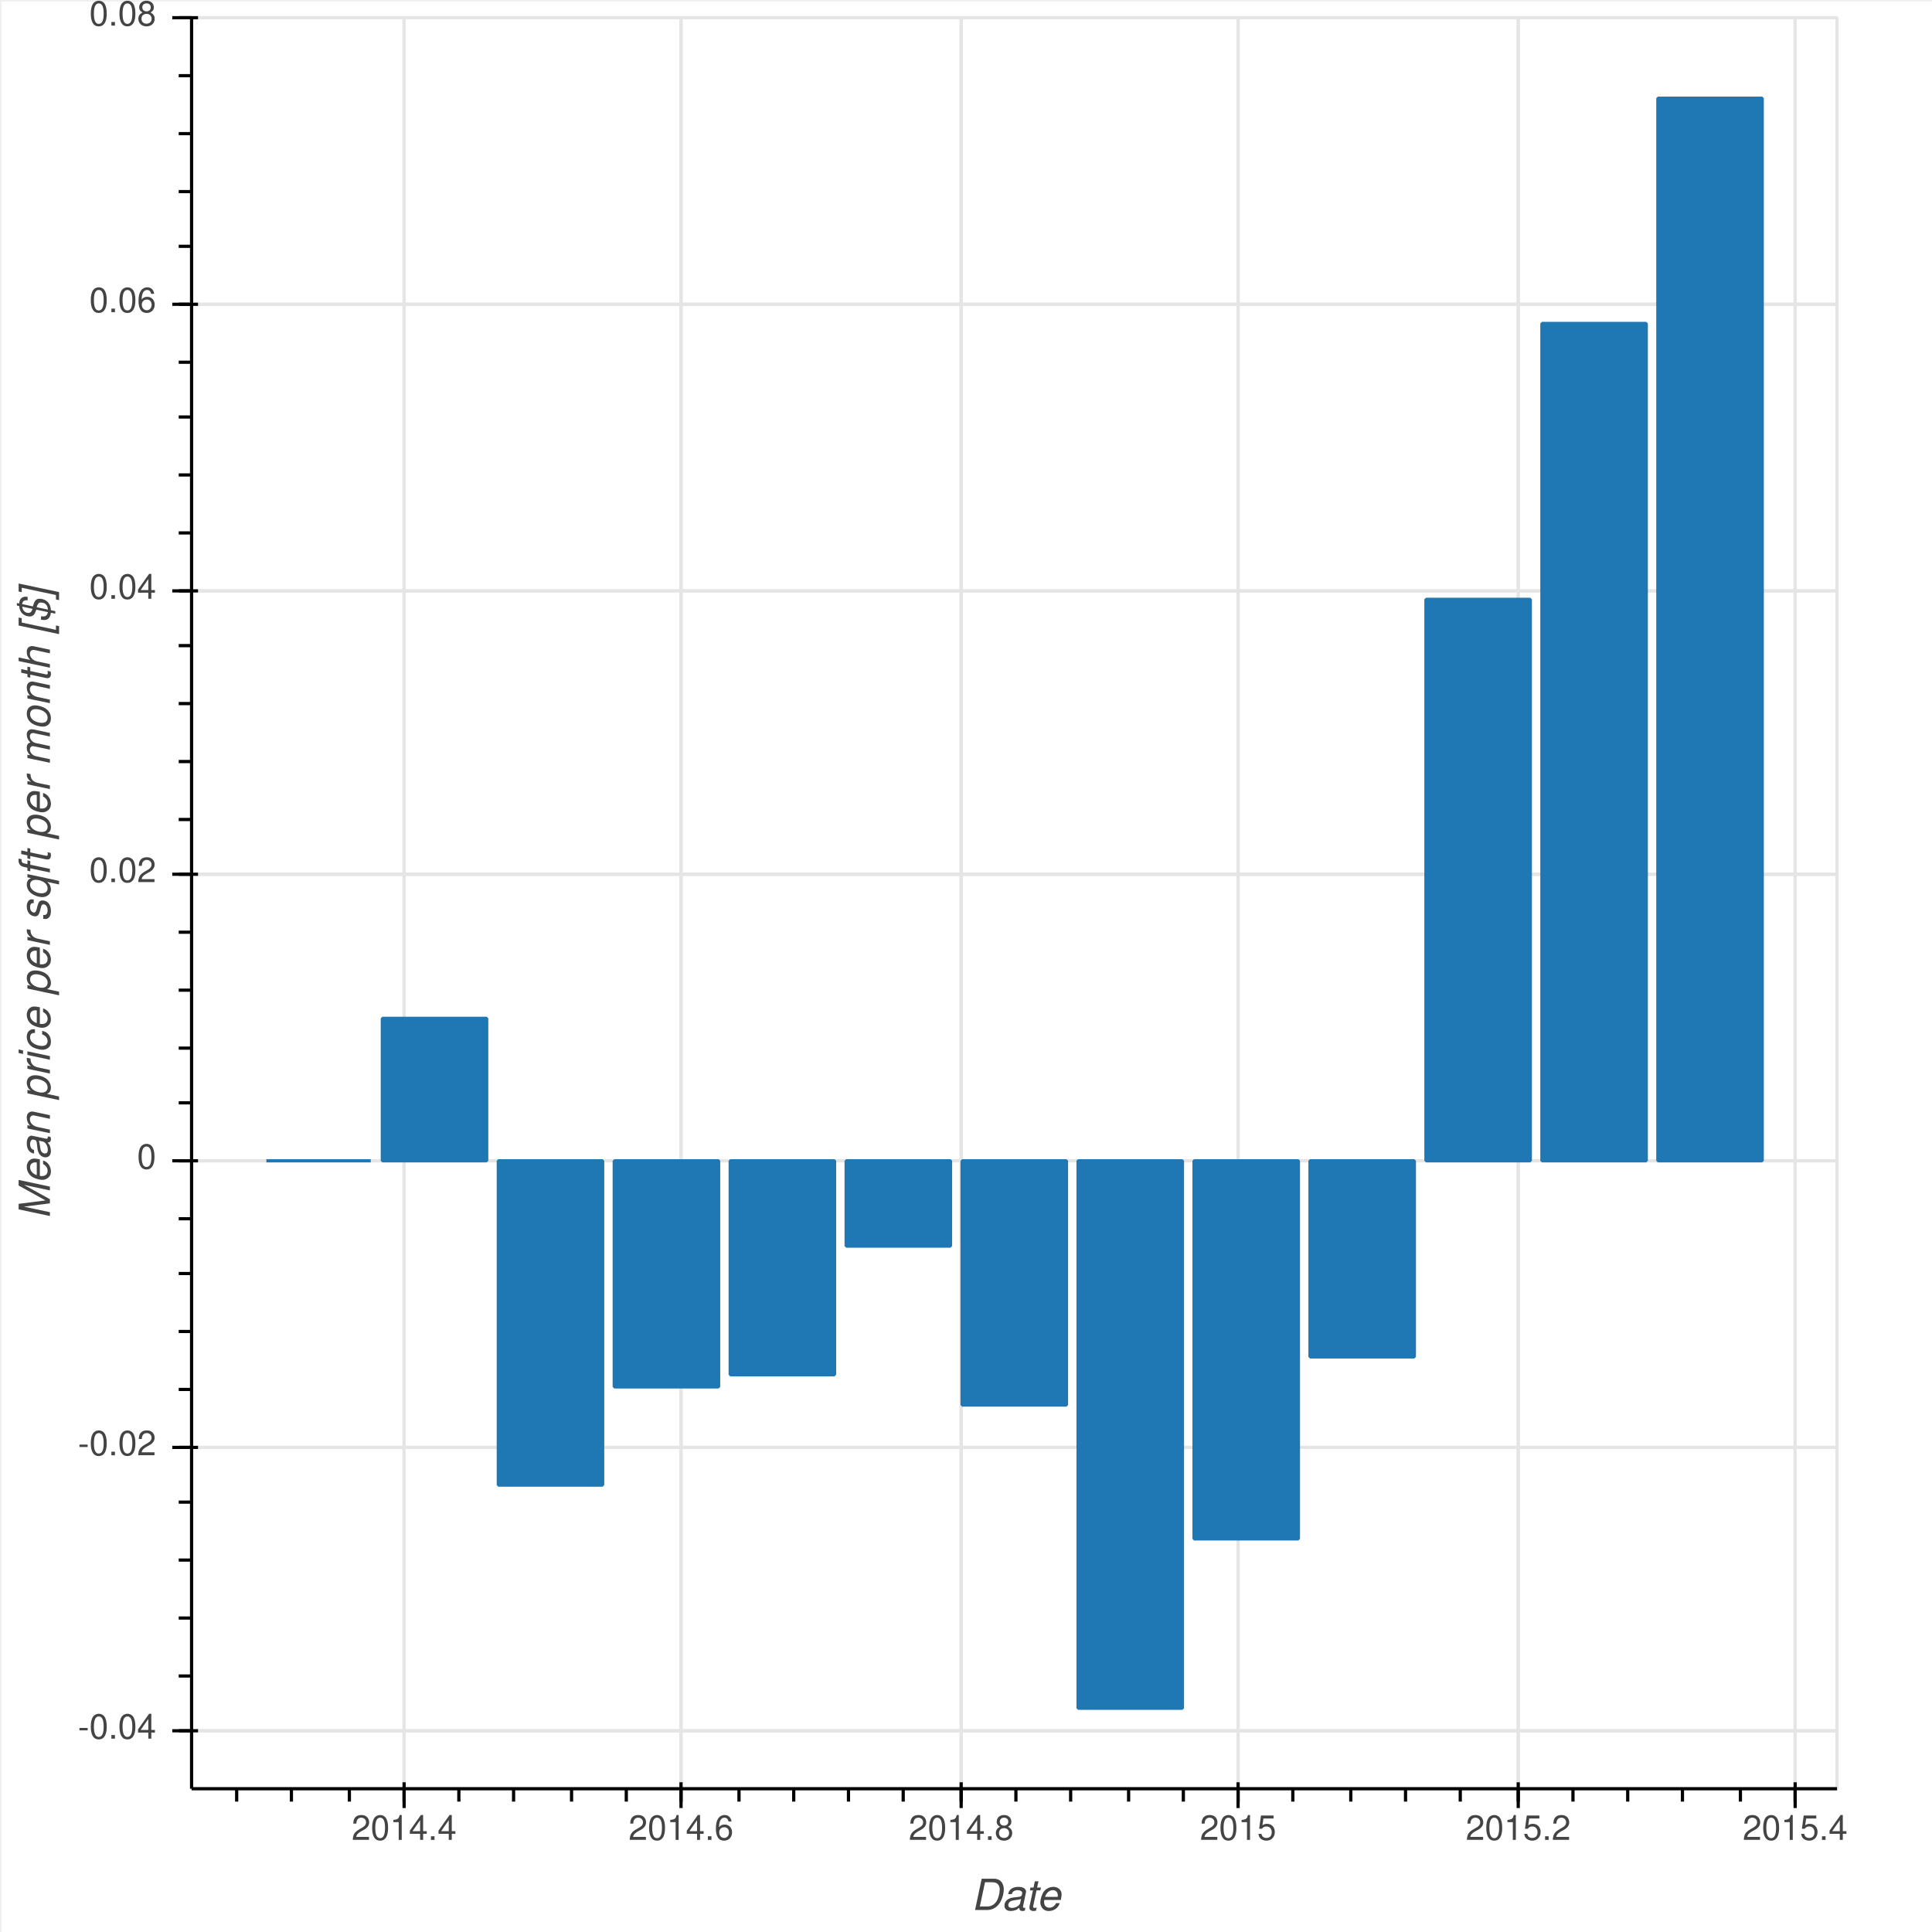
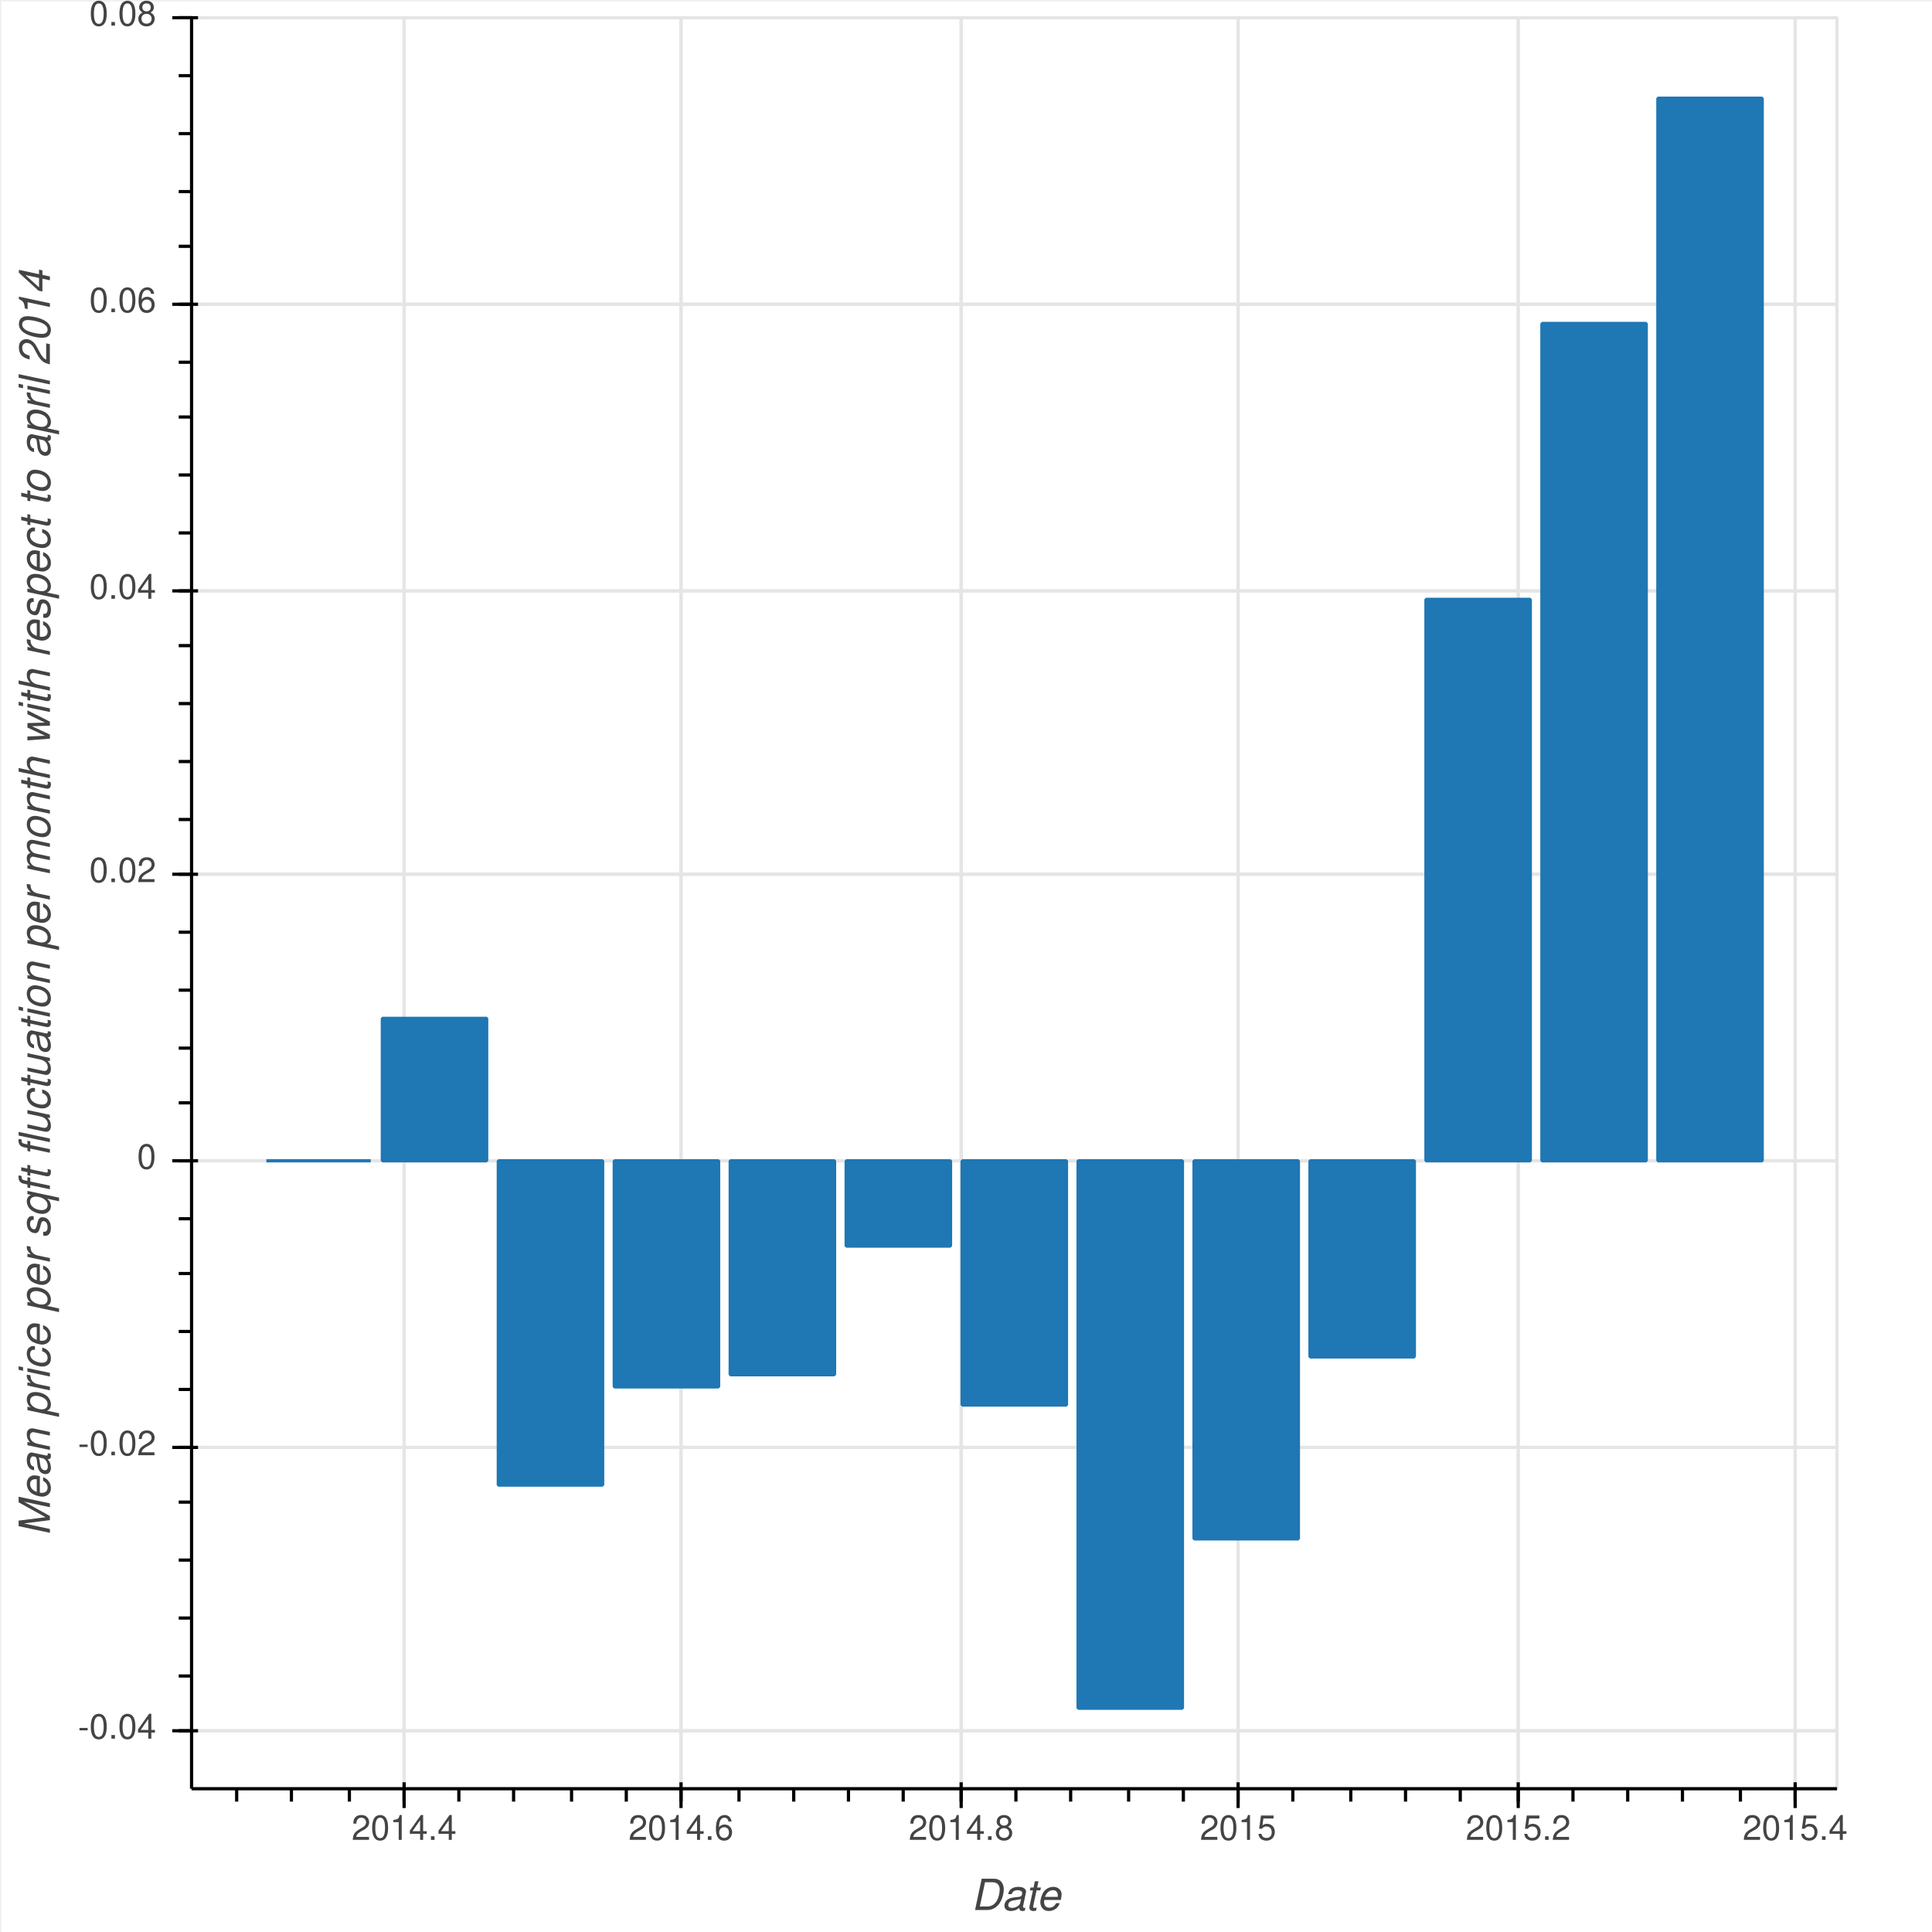
<svg xmlns="http://www.w3.org/2000/svg" version="1.1" width="600" height="600" style="width: 600px; height: 600px;">
  <defs>
-     <clipPath id="DtTBOHDOwvQw">
-       <path fill="none" stroke="none" d=" M 59 5 L 570 5 L 570 555 L 59 555 L 59 5 Z" />
-     </clipPath>
-     <clipPath id="wJUGpKfTCzlH">
-       <path fill="none" stroke="none" d=" M 59 5 L 570 5 L 570 555 L 59 555 L 59 5 Z" />
-     </clipPath>
-     <clipPath id="aHZhRbQhwfkn">
-       <path fill="none" stroke="none" d=" M 59 5 L 570 5 L 570 555 L 59 555 L 59 5 Z" />
-     </clipPath>
-     <clipPath id="fVBVRXATwySD">
-       <path fill="none" stroke="none" d=" M 59 5 L 570 5 L 570 555 L 59 555 L 59 5 Z" />
-     </clipPath>
-     <clipPath id="HgSNsdeHZxfn">
-       <path fill="none" stroke="none" d=" M 59 5 L 570 5 L 570 555 L 59 555 L 59 5 Z" />
-     </clipPath>
-     <clipPath id="odCiLQOVVHnH">
+     <clipPath id="KwCPWgiMDpJZ">
+       <path fill="none" stroke="none" d=" M 59 5 L 570 5 L 570 555 L 59 555 L 59 5 Z" />
+     </clipPath>
+     <clipPath id="wepCazGZGosR">
+       <path fill="none" stroke="none" d=" M 59 5 L 570 5 L 570 555 L 59 555 L 59 5 Z" />
+     </clipPath>
+     <clipPath id="UdPCTmmqEKeV">
+       <path fill="none" stroke="none" d=" M 59 5 L 570 5 L 570 555 L 59 555 L 59 5 Z" />
+     </clipPath>
+     <clipPath id="cAHrUtmTwAJM">
+       <path fill="none" stroke="none" d=" M 59 5 L 570 5 L 570 555 L 59 555 L 59 5 Z" />
+     </clipPath>
+     <clipPath id="SQvKrKrMsLlm">
+       <path fill="none" stroke="none" d=" M 59 5 L 570 5 L 570 555 L 59 555 L 59 5 Z" />
+     </clipPath>
+     <clipPath id="JQBaZkOdceuK">
      <path fill="none" stroke="none" d=" M 59 5 L 570 5 L 570 555 L 59 555 L 59 5 Z" />
    </clipPath>
  </defs>
  <g>
    <g transform="scale(1,1) translate(0.5,0.5)">
      <rect fill="#FFFFFF" stroke="none" x="0" y="0" width="600" height="600" />
      <rect fill="#ffffff" stroke="none" x="0" y="0" width="600" height="600" />
      <rect fill="#FFFFFF" stroke="none" x="59" y="5" width="511" height="550" />
      <rect fill="#ffffff" stroke="none" x="59" y="5" width="511" height="550" />
      <g>
        <rect fill="none" stroke="#e5e5e5" x="59" y="5" width="511" height="550" stroke-linejoin="bevel" stroke-miterlimit="10" />
      </g>
-       <g clip-path="url(#DtTBOHDOwvQw)">
+       <g clip-path="url(#KwCPWgiMDpJZ)">
        <g>
          <g>
            <path fill="none" stroke="#e5e5e5" paint-order="fill stroke markers" d=" M 125 555 L 125 5" stroke-linejoin="bevel" stroke-miterlimit="10" />
            <path fill="none" stroke="#e5e5e5" paint-order="fill stroke markers" d=" M 211 555 L 211 5" stroke-linejoin="bevel" stroke-miterlimit="10" />
            <path fill="none" stroke="#e5e5e5" paint-order="fill stroke markers" d=" M 298 555 L 298 5" stroke-linejoin="bevel" stroke-miterlimit="10" />
            <path fill="none" stroke="#e5e5e5" paint-order="fill stroke markers" d=" M 384 555 L 384 5" stroke-linejoin="bevel" stroke-miterlimit="10" />
            <path fill="none" stroke="#e5e5e5" paint-order="fill stroke markers" d=" M 471 555 L 471 5" stroke-linejoin="bevel" stroke-miterlimit="10" />
            <path fill="none" stroke="#e5e5e5" paint-order="fill stroke markers" d=" M 557 555 L 557 5" stroke-linejoin="bevel" stroke-miterlimit="10" />
          </g>
        </g>
      </g>
-       <g clip-path="url(#wJUGpKfTCzlH)">
+       <g clip-path="url(#wepCazGZGosR)">
        <g>
          <g>
            <path fill="none" stroke="#e5e5e5" paint-order="fill stroke markers" d=" M 59 537 L 570 537" stroke-linejoin="bevel" stroke-miterlimit="10" />
            <path fill="none" stroke="#e5e5e5" paint-order="fill stroke markers" d=" M 59 449 L 570 449" stroke-linejoin="bevel" stroke-miterlimit="10" />
            <path fill="none" stroke="#e5e5e5" paint-order="fill stroke markers" d=" M 59 360 L 570 360" stroke-linejoin="bevel" stroke-miterlimit="10" />
            <path fill="none" stroke="#e5e5e5" paint-order="fill stroke markers" d=" M 59 271 L 570 271" stroke-linejoin="bevel" stroke-miterlimit="10" />
            <path fill="none" stroke="#e5e5e5" paint-order="fill stroke markers" d=" M 59 183 L 570 183" stroke-linejoin="bevel" stroke-miterlimit="10" />
            <path fill="none" stroke="#e5e5e5" paint-order="fill stroke markers" d=" M 59 94 L 570 94" stroke-linejoin="bevel" stroke-miterlimit="10" />
            <path fill="none" stroke="#e5e5e5" paint-order="fill stroke markers" d=" M 59 5 L 570 5" stroke-linejoin="bevel" stroke-miterlimit="10" />
          </g>
        </g>
      </g>
-       <g clip-path="url(#aHZhRbQhwfkn)">
+       <g clip-path="url(#UdPCTmmqEKeV)">
        <g>
          <g>
            <path fill="none" stroke="#e5e5e5" paint-order="fill stroke markers" d=" M 125 555 L 125 5" stroke-linejoin="bevel" stroke-miterlimit="10" />
            <path fill="none" stroke="#e5e5e5" paint-order="fill stroke markers" d=" M 211 555 L 211 5" stroke-linejoin="bevel" stroke-miterlimit="10" />
            <path fill="none" stroke="#e5e5e5" paint-order="fill stroke markers" d=" M 298 555 L 298 5" stroke-linejoin="bevel" stroke-miterlimit="10" />
            <path fill="none" stroke="#e5e5e5" paint-order="fill stroke markers" d=" M 384 555 L 384 5" stroke-linejoin="bevel" stroke-miterlimit="10" />
            <path fill="none" stroke="#e5e5e5" paint-order="fill stroke markers" d=" M 471 555 L 471 5" stroke-linejoin="bevel" stroke-miterlimit="10" />
            <path fill="none" stroke="#e5e5e5" paint-order="fill stroke markers" d=" M 557 555 L 557 5" stroke-linejoin="bevel" stroke-miterlimit="10" />
          </g>
        </g>
      </g>
-       <g clip-path="url(#fVBVRXATwySD)">
+       <g clip-path="url(#cAHrUtmTwAJM)">
        <g>
          <g>
            <path fill="none" stroke="#e5e5e5" paint-order="fill stroke markers" d=" M 59 537 L 570 537" stroke-linejoin="bevel" stroke-miterlimit="10" />
            <path fill="none" stroke="#e5e5e5" paint-order="fill stroke markers" d=" M 59 449 L 570 449" stroke-linejoin="bevel" stroke-miterlimit="10" />
            <path fill="none" stroke="#e5e5e5" paint-order="fill stroke markers" d=" M 59 360 L 570 360" stroke-linejoin="bevel" stroke-miterlimit="10" />
            <path fill="none" stroke="#e5e5e5" paint-order="fill stroke markers" d=" M 59 271 L 570 271" stroke-linejoin="bevel" stroke-miterlimit="10" />
            <path fill="none" stroke="#e5e5e5" paint-order="fill stroke markers" d=" M 59 183 L 570 183" stroke-linejoin="bevel" stroke-miterlimit="10" />
            <path fill="none" stroke="#e5e5e5" paint-order="fill stroke markers" d=" M 59 94 L 570 94" stroke-linejoin="bevel" stroke-miterlimit="10" />
            <path fill="none" stroke="#e5e5e5" paint-order="fill stroke markers" d=" M 59 5 L 570 5" stroke-linejoin="bevel" stroke-miterlimit="10" />
          </g>
        </g>
      </g>
-       <g clip-path="url(#HgSNsdeHZxfn)">
+       <g clip-path="url(#SQvKrKrMsLlm)">
        <g>
          <g>
            <path fill="none" stroke="none" />
            <path fill="#1f77b4" stroke="none" paint-order="stroke fill markers" d=" M 82.227 359.994 L 114.637 359.994 L 114.637 359.994 L 82.227 359.994 L 82.227 359.994 Z" />
            <path fill="none" stroke="#1f77b4" paint-order="fill stroke markers" d=" M 82.227 359.994 L 114.637 359.994 L 114.637 359.994 L 82.227 359.994 L 82.227 359.994 Z" stroke-linejoin="bevel" stroke-miterlimit="10" />
            <path fill="#1f77b4" stroke="none" paint-order="stroke fill markers" d=" M 118.239 315.755 L 150.649 315.755 L 150.649 359.994 L 118.239 359.994 L 118.239 315.755 Z" />
            <path fill="none" stroke="#1f77b4" paint-order="fill stroke markers" d=" M 118.239 315.755 L 150.649 315.755 L 150.649 359.994 L 118.239 359.994 L 118.239 315.755 Z" stroke-linejoin="bevel" stroke-miterlimit="10" />
            <path fill="#1f77b4" stroke="none" paint-order="stroke fill markers" d=" M 154.25 460.709 L 186.66 460.709 L 186.66 359.994 L 154.25 359.994 L 154.25 460.709 Z" />
            <path fill="none" stroke="#1f77b4" paint-order="fill stroke markers" d=" M 154.25 460.709 L 186.66 460.709 L 186.66 359.994 L 154.25 359.994 L 154.25 460.709 Z" stroke-linejoin="bevel" stroke-miterlimit="10" />
            <path fill="#1f77b4" stroke="none" paint-order="stroke fill markers" d=" M 190.261 430.216 L 222.671 430.216 L 222.671 359.994 L 190.261 359.994 L 190.261 430.216 Z" />
            <path fill="none" stroke="#1f77b4" paint-order="fill stroke markers" d=" M 190.261 430.216 L 222.671 430.216 L 222.671 359.994 L 190.261 359.994 L 190.261 430.216 Z" stroke-linejoin="bevel" stroke-miterlimit="10" />
            <path fill="#1f77b4" stroke="none" paint-order="stroke fill markers" d=" M 226.272 426.433 L 258.683 426.433 L 258.683 359.994 L 226.272 359.994 L 226.272 426.433 Z" />
            <path fill="none" stroke="#1f77b4" paint-order="fill stroke markers" d=" M 226.272 426.433 L 258.683 426.433 L 258.683 359.994 L 226.272 359.994 L 226.272 426.433 Z" stroke-linejoin="bevel" stroke-miterlimit="10" />
            <path fill="#1f77b4" stroke="none" paint-order="stroke fill markers" d=" M 262.284 386.486 L 294.694 386.486 L 294.694 359.994 L 262.284 359.994 L 262.284 386.486 Z" />
            <path fill="none" stroke="#1f77b4" paint-order="fill stroke markers" d=" M 262.284 386.486 L 294.694 386.486 L 294.694 359.994 L 262.284 359.994 L 262.284 386.486 Z" stroke-linejoin="bevel" stroke-miterlimit="10" />
            <path fill="#1f77b4" stroke="none" paint-order="stroke fill markers" d=" M 298.295 435.856 L 330.705 435.856 L 330.705 359.994 L 298.295 359.994 L 298.295 435.856 Z" />
            <path fill="none" stroke="#1f77b4" paint-order="fill stroke markers" d=" M 298.295 435.856 L 330.705 435.856 L 330.705 359.994 L 298.295 359.994 L 298.295 435.856 Z" stroke-linejoin="bevel" stroke-miterlimit="10" />
            <path fill="#1f77b4" stroke="none" paint-order="stroke fill markers" d=" M 334.306 530 L 366.716 530 L 366.716 359.994 L 334.306 359.994 L 334.306 530 Z" />
            <path fill="none" stroke="#1f77b4" paint-order="fill stroke markers" d=" M 334.306 530 L 366.716 530 L 366.716 359.994 L 334.306 359.994 L 334.306 530 Z" stroke-linejoin="bevel" stroke-miterlimit="10" />
            <path fill="#1f77b4" stroke="none" paint-order="stroke fill markers" d=" M 370.317 477.408 L 402.728 477.408 L 402.728 359.994 L 370.317 359.994 L 370.317 477.408 Z" />
            <path fill="none" stroke="#1f77b4" paint-order="fill stroke markers" d=" M 370.317 477.408 L 402.728 477.408 L 402.728 359.994 L 370.317 359.994 L 370.317 477.408 Z" stroke-linejoin="bevel" stroke-miterlimit="10" />
            <path fill="#1f77b4" stroke="none" paint-order="stroke fill markers" d=" M 406.329 420.897 L 438.739 420.897 L 438.739 359.994 L 406.329 359.994 L 406.329 420.897 Z" />
            <path fill="none" stroke="#1f77b4" paint-order="fill stroke markers" d=" M 406.329 420.897 L 438.739 420.897 L 438.739 359.994 L 406.329 359.994 L 406.329 420.897 Z" stroke-linejoin="bevel" stroke-miterlimit="10" />
            <path fill="#1f77b4" stroke="none" paint-order="stroke fill markers" d=" M 442.34 185.634 L 474.75 185.634 L 474.75 359.994 L 442.34 359.994 L 442.34 185.634 Z" />
            <path fill="none" stroke="#1f77b4" paint-order="fill stroke markers" d=" M 442.34 185.634 L 474.75 185.634 L 474.75 359.994 L 442.34 359.994 L 442.34 185.634 Z" stroke-linejoin="bevel" stroke-miterlimit="10" />
            <path fill="#1f77b4" stroke="none" paint-order="stroke fill markers" d=" M 478.351 99.956 L 510.761 99.956 L 510.761 359.994 L 478.351 359.994 L 478.351 99.956 Z" />
            <path fill="none" stroke="#1f77b4" paint-order="fill stroke markers" d=" M 478.351 99.956 L 510.761 99.956 L 510.761 359.994 L 478.351 359.994 L 478.351 99.956 Z" stroke-linejoin="bevel" stroke-miterlimit="10" />
            <path fill="#1f77b4" stroke="none" paint-order="stroke fill markers" d=" M 514.363 30 L 546.773 30 L 546.773 359.994 L 514.363 359.994 L 514.363 30 Z" />
            <path fill="none" stroke="#1f77b4" paint-order="fill stroke markers" d=" M 514.363 30 L 546.773 30 L 546.773 359.994 L 514.363 359.994 L 514.363 30 Z" stroke-linejoin="bevel" stroke-miterlimit="10" />
          </g>
        </g>
      </g>
      <g />
      <g />
      <g>
        <g fill="#444444">
          <path fill="none" stroke="black" paint-order="fill stroke markers" d=" M 59 555 L 570 555" stroke-linejoin="bevel" stroke-miterlimit="10" />
          <path fill="none" stroke="black" paint-order="fill stroke markers" d=" M 125 561 L 125 553" stroke-linejoin="bevel" stroke-miterlimit="10" />
          <path fill="none" stroke="black" paint-order="fill stroke markers" d=" M 211 561 L 211 553" stroke-linejoin="bevel" stroke-miterlimit="10" />
          <path fill="none" stroke="black" paint-order="fill stroke markers" d=" M 298 561 L 298 553" stroke-linejoin="bevel" stroke-miterlimit="10" />
          <path fill="none" stroke="black" paint-order="fill stroke markers" d=" M 384 561 L 384 553" stroke-linejoin="bevel" stroke-miterlimit="10" />
          <path fill="none" stroke="black" paint-order="fill stroke markers" d=" M 471 561 L 471 553" stroke-linejoin="bevel" stroke-miterlimit="10" />
          <path fill="none" stroke="black" paint-order="fill stroke markers" d=" M 557 561 L 557 553" stroke-linejoin="bevel" stroke-miterlimit="10" />
          <path fill="none" stroke="black" paint-order="fill stroke markers" d=" M 108 559 L 108 555" stroke-linejoin="bevel" stroke-miterlimit="10" />
          <path fill="none" stroke="black" paint-order="fill stroke markers" d=" M 90 559 L 90 555" stroke-linejoin="bevel" stroke-miterlimit="10" />
          <path fill="none" stroke="black" paint-order="fill stroke markers" d=" M 73 559 L 73 555" stroke-linejoin="bevel" stroke-miterlimit="10" />
          <path fill="none" stroke="black" paint-order="fill stroke markers" d=" M 125 559 L 125 555" stroke-linejoin="bevel" stroke-miterlimit="10" />
          <path fill="none" stroke="black" paint-order="fill stroke markers" d=" M 142 559 L 142 555" stroke-linejoin="bevel" stroke-miterlimit="10" />
          <path fill="none" stroke="black" paint-order="fill stroke markers" d=" M 159 559 L 159 555" stroke-linejoin="bevel" stroke-miterlimit="10" />
          <path fill="none" stroke="black" paint-order="fill stroke markers" d=" M 177 559 L 177 555" stroke-linejoin="bevel" stroke-miterlimit="10" />
          <path fill="none" stroke="black" paint-order="fill stroke markers" d=" M 194 559 L 194 555" stroke-linejoin="bevel" stroke-miterlimit="10" />
          <path fill="none" stroke="black" paint-order="fill stroke markers" d=" M 211 559 L 211 555" stroke-linejoin="bevel" stroke-miterlimit="10" />
          <path fill="none" stroke="black" paint-order="fill stroke markers" d=" M 229 559 L 229 555" stroke-linejoin="bevel" stroke-miterlimit="10" />
          <path fill="none" stroke="black" paint-order="fill stroke markers" d=" M 246 559 L 246 555" stroke-linejoin="bevel" stroke-miterlimit="10" />
          <path fill="none" stroke="black" paint-order="fill stroke markers" d=" M 263 559 L 263 555" stroke-linejoin="bevel" stroke-miterlimit="10" />
          <path fill="none" stroke="black" paint-order="fill stroke markers" d=" M 280 559 L 280 555" stroke-linejoin="bevel" stroke-miterlimit="10" />
          <path fill="none" stroke="black" paint-order="fill stroke markers" d=" M 298 559 L 298 555" stroke-linejoin="bevel" stroke-miterlimit="10" />
          <path fill="none" stroke="black" paint-order="fill stroke markers" d=" M 315 559 L 315 555" stroke-linejoin="bevel" stroke-miterlimit="10" />
          <path fill="none" stroke="black" paint-order="fill stroke markers" d=" M 332 559 L 332 555" stroke-linejoin="bevel" stroke-miterlimit="10" />
          <path fill="none" stroke="black" paint-order="fill stroke markers" d=" M 350 559 L 350 555" stroke-linejoin="bevel" stroke-miterlimit="10" />
          <path fill="none" stroke="black" paint-order="fill stroke markers" d=" M 367 559 L 367 555" stroke-linejoin="bevel" stroke-miterlimit="10" />
          <path fill="none" stroke="black" paint-order="fill stroke markers" d=" M 384 559 L 384 555" stroke-linejoin="bevel" stroke-miterlimit="10" />
          <path fill="none" stroke="black" paint-order="fill stroke markers" d=" M 401 559 L 401 555" stroke-linejoin="bevel" stroke-miterlimit="10" />
          <path fill="none" stroke="black" paint-order="fill stroke markers" d=" M 419 559 L 419 555" stroke-linejoin="bevel" stroke-miterlimit="10" />
          <path fill="none" stroke="black" paint-order="fill stroke markers" d=" M 436 559 L 436 555" stroke-linejoin="bevel" stroke-miterlimit="10" />
          <path fill="none" stroke="black" paint-order="fill stroke markers" d=" M 453 559 L 453 555" stroke-linejoin="bevel" stroke-miterlimit="10" />
          <path fill="none" stroke="black" paint-order="fill stroke markers" d=" M 471 559 L 471 555" stroke-linejoin="bevel" stroke-miterlimit="10" />
          <path fill="none" stroke="black" paint-order="fill stroke markers" d=" M 488 559 L 488 555" stroke-linejoin="bevel" stroke-miterlimit="10" />
          <path fill="none" stroke="black" paint-order="fill stroke markers" d=" M 505 559 L 505 555" stroke-linejoin="bevel" stroke-miterlimit="10" />
          <path fill="none" stroke="black" paint-order="fill stroke markers" d=" M 522 559 L 522 555" stroke-linejoin="bevel" stroke-miterlimit="10" />
          <path fill="none" stroke="black" paint-order="fill stroke markers" d=" M 540 559 L 540 555" stroke-linejoin="bevel" stroke-miterlimit="10" />
          <path fill="" stroke="black" paint-order="fill stroke markers" d=" M 557 559 L 557 555" stroke-linejoin="bevel" stroke-miterlimit="10" />
          <g transform="translate(125,566) rotate(0,0,0)">
            <text fill="" stroke="none" font-family="helvetica" font-size="8pt" font-style="normal" font-weight="normal" text-decoration="normal" x="0" y="0" text-anchor="middle" dominant-baseline="hanging">2014.4</text>
            <g transform="rotate(0,0,0) translate(-125,-566) translate(211,566) rotate(0,0,0)">
              <text fill="" stroke="none" font-family="helvetica" font-size="8pt" font-style="normal" font-weight="normal" text-decoration="normal" x="0" y="0" text-anchor="middle" dominant-baseline="hanging">2014.6</text>
              <g transform="rotate(0,0,0) translate(-211,-566) translate(298,566) rotate(0,0,0)">
                <text fill="" stroke="none" font-family="helvetica" font-size="8pt" font-style="normal" font-weight="normal" text-decoration="normal" x="0" y="0" text-anchor="middle" dominant-baseline="hanging">2014.8</text>
                <g transform="rotate(0,0,0) translate(-298,-566) translate(384,566) rotate(0,0,0)">
                  <text fill="" stroke="none" font-family="helvetica" font-size="8pt" font-style="normal" font-weight="normal" text-decoration="normal" x="0" y="0" text-anchor="middle" dominant-baseline="hanging">2015</text>
                  <g transform="rotate(0,0,0) translate(-384,-566) translate(471,566) rotate(0,0,0)">
                    <text fill="" stroke="none" font-family="helvetica" font-size="8pt" font-style="normal" font-weight="normal" text-decoration="normal" x="0" y="0" text-anchor="middle" dominant-baseline="hanging">2015.2</text>
                    <g transform="rotate(0,0,0) translate(-471,-566) translate(557,566) rotate(0,0,0)">
                      <text fill="" stroke="none" font-family="helvetica" font-size="8pt" font-style="normal" font-weight="normal" text-decoration="normal" x="0" y="0" text-anchor="middle" dominant-baseline="hanging">2015.4</text>
                      <g transform="rotate(0,0,0) translate(-557,-566) translate(315,584) rotate(0,0,0)">
                        <text fill="" stroke="none" font-family="helvetica" font-size="10pt" font-style="italic" font-weight="normal" text-decoration="normal" x="0" y="0" text-anchor="middle" dominant-baseline="hanging">Date</text>
                        <g transform="rotate(0,0,0) translate(-315,-584)" />
                      </g>
                    </g>
                  </g>
                </g>
              </g>
            </g>
          </g>
        </g>
      </g>
      <g>
        <g fill="#444444">
          <path fill="none" stroke="black" paint-order="fill stroke markers" d=" M 59 555 L 59 5" stroke-linejoin="bevel" stroke-miterlimit="10" />
          <path fill="none" stroke="black" paint-order="fill stroke markers" d=" M 53 537 L 61 537" stroke-linejoin="bevel" stroke-miterlimit="10" />
          <path fill="none" stroke="black" paint-order="fill stroke markers" d=" M 53 449 L 61 449" stroke-linejoin="bevel" stroke-miterlimit="10" />
          <path fill="none" stroke="black" paint-order="fill stroke markers" d=" M 53 360 L 61 360" stroke-linejoin="bevel" stroke-miterlimit="10" />
          <path fill="none" stroke="black" paint-order="fill stroke markers" d=" M 53 271 L 61 271" stroke-linejoin="bevel" stroke-miterlimit="10" />
          <path fill="none" stroke="black" paint-order="fill stroke markers" d=" M 53 183 L 61 183" stroke-linejoin="bevel" stroke-miterlimit="10" />
          <path fill="none" stroke="black" paint-order="fill stroke markers" d=" M 53 94 L 61 94" stroke-linejoin="bevel" stroke-miterlimit="10" />
          <path fill="none" stroke="black" paint-order="fill stroke markers" d=" M 53 5 L 61 5" stroke-linejoin="bevel" stroke-miterlimit="10" />
          <path fill="none" stroke="black" paint-order="fill stroke markers" d=" M 55 537 L 59 537" stroke-linejoin="bevel" stroke-miterlimit="10" />
          <path fill="none" stroke="black" paint-order="fill stroke markers" d=" M 55 520 L 59 520" stroke-linejoin="bevel" stroke-miterlimit="10" />
          <path fill="none" stroke="black" paint-order="fill stroke markers" d=" M 55 502 L 59 502" stroke-linejoin="bevel" stroke-miterlimit="10" />
          <path fill="none" stroke="black" paint-order="fill stroke markers" d=" M 55 484 L 59 484" stroke-linejoin="bevel" stroke-miterlimit="10" />
          <path fill="none" stroke="black" paint-order="fill stroke markers" d=" M 55 466 L 59 466" stroke-linejoin="bevel" stroke-miterlimit="10" />
          <path fill="none" stroke="black" paint-order="fill stroke markers" d=" M 55 449 L 59 449" stroke-linejoin="bevel" stroke-miterlimit="10" />
          <path fill="none" stroke="black" paint-order="fill stroke markers" d=" M 55 431 L 59 431" stroke-linejoin="bevel" stroke-miterlimit="10" />
          <path fill="none" stroke="black" paint-order="fill stroke markers" d=" M 55 413 L 59 413" stroke-linejoin="bevel" stroke-miterlimit="10" />
          <path fill="none" stroke="black" paint-order="fill stroke markers" d=" M 55 395 L 59 395" stroke-linejoin="bevel" stroke-miterlimit="10" />
          <path fill="none" stroke="black" paint-order="fill stroke markers" d=" M 55 378 L 59 378" stroke-linejoin="bevel" stroke-miterlimit="10" />
          <path fill="none" stroke="black" paint-order="fill stroke markers" d=" M 55 360 L 59 360" stroke-linejoin="bevel" stroke-miterlimit="10" />
          <path fill="none" stroke="black" paint-order="fill stroke markers" d=" M 55 342 L 59 342" stroke-linejoin="bevel" stroke-miterlimit="10" />
          <path fill="none" stroke="black" paint-order="fill stroke markers" d=" M 55 325 L 59 325" stroke-linejoin="bevel" stroke-miterlimit="10" />
          <path fill="none" stroke="black" paint-order="fill stroke markers" d=" M 55 307 L 59 307" stroke-linejoin="bevel" stroke-miterlimit="10" />
          <path fill="none" stroke="black" paint-order="fill stroke markers" d=" M 55 289 L 59 289" stroke-linejoin="bevel" stroke-miterlimit="10" />
          <path fill="none" stroke="black" paint-order="fill stroke markers" d=" M 55 271 L 59 271" stroke-linejoin="bevel" stroke-miterlimit="10" />
          <path fill="none" stroke="black" paint-order="fill stroke markers" d=" M 55 254 L 59 254" stroke-linejoin="bevel" stroke-miterlimit="10" />
          <path fill="none" stroke="black" paint-order="fill stroke markers" d=" M 55 236 L 59 236" stroke-linejoin="bevel" stroke-miterlimit="10" />
          <path fill="none" stroke="black" paint-order="fill stroke markers" d=" M 55 218 L 59 218" stroke-linejoin="bevel" stroke-miterlimit="10" />
          <path fill="none" stroke="black" paint-order="fill stroke markers" d=" M 55 200 L 59 200" stroke-linejoin="bevel" stroke-miterlimit="10" />
          <path fill="none" stroke="black" paint-order="fill stroke markers" d=" M 55 183 L 59 183" stroke-linejoin="bevel" stroke-miterlimit="10" />
          <path fill="none" stroke="black" paint-order="fill stroke markers" d=" M 55 165 L 59 165" stroke-linejoin="bevel" stroke-miterlimit="10" />
          <path fill="none" stroke="black" paint-order="fill stroke markers" d=" M 55 147 L 59 147" stroke-linejoin="bevel" stroke-miterlimit="10" />
          <path fill="none" stroke="black" paint-order="fill stroke markers" d=" M 55 129 L 59 129" stroke-linejoin="bevel" stroke-miterlimit="10" />
          <path fill="none" stroke="black" paint-order="fill stroke markers" d=" M 55 112 L 59 112" stroke-linejoin="bevel" stroke-miterlimit="10" />
          <path fill="none" stroke="black" paint-order="fill stroke markers" d=" M 55 94 L 59 94" stroke-linejoin="bevel" stroke-miterlimit="10" />
          <path fill="none" stroke="black" paint-order="fill stroke markers" d=" M 55 76 L 59 76" stroke-linejoin="bevel" stroke-miterlimit="10" />
          <path fill="none" stroke="black" paint-order="fill stroke markers" d=" M 55 59 L 59 59" stroke-linejoin="bevel" stroke-miterlimit="10" />
          <path fill="none" stroke="black" paint-order="fill stroke markers" d=" M 55 41 L 59 41" stroke-linejoin="bevel" stroke-miterlimit="10" />
          <path fill="none" stroke="black" paint-order="fill stroke markers" d=" M 55 23 L 59 23" stroke-linejoin="bevel" stroke-miterlimit="10" />
          <path fill="" stroke="black" paint-order="fill stroke markers" d=" M 55 5 L 59 5" stroke-linejoin="bevel" stroke-miterlimit="10" />
          <g transform="translate(48,537) rotate(0,0,0)">
            <text fill="" stroke="none" font-family="helvetica" font-size="8pt" font-style="normal" font-weight="normal" text-decoration="normal" x="0" y="0" text-anchor="end" dominant-baseline="central">-0.04</text>
            <g transform="rotate(0,0,0) translate(-48,-537) translate(48,449) rotate(0,0,0)">
              <text fill="" stroke="none" font-family="helvetica" font-size="8pt" font-style="normal" font-weight="normal" text-decoration="normal" x="0" y="0" text-anchor="end" dominant-baseline="central">-0.02</text>
              <g transform="rotate(0,0,0) translate(-48,-449) translate(48,360) rotate(0,0,0)">
                <text fill="" stroke="none" font-family="helvetica" font-size="8pt" font-style="normal" font-weight="normal" text-decoration="normal" x="0" y="0" text-anchor="end" dominant-baseline="central">0</text>
                <g transform="rotate(0,0,0) translate(-48,-360) translate(48,271) rotate(0,0,0)">
                  <text fill="" stroke="none" font-family="helvetica" font-size="8pt" font-style="normal" font-weight="normal" text-decoration="normal" x="0" y="0" text-anchor="end" dominant-baseline="central">0.02</text>
                  <g transform="rotate(0,0,0) translate(-48,-271) translate(48,183) rotate(0,0,0)">
                    <text fill="" stroke="none" font-family="helvetica" font-size="8pt" font-style="normal" font-weight="normal" text-decoration="normal" x="0" y="0" text-anchor="end" dominant-baseline="central">0.04</text>
                    <g transform="rotate(0,0,0) translate(-48,-183) translate(48,94) rotate(0,0,0)">
                      <text fill="" stroke="none" font-family="helvetica" font-size="8pt" font-style="normal" font-weight="normal" text-decoration="normal" x="0" y="0" text-anchor="end" dominant-baseline="central">0.06</text>
                      <g transform="rotate(0,0,0) translate(-48,-94) translate(48,5) rotate(0,0,0)">
                        <text fill="" stroke="none" font-family="helvetica" font-size="8pt" font-style="normal" font-weight="normal" text-decoration="normal" x="0" y="0" text-anchor="end" dominant-baseline="central">0.08</text>
                        <g transform="rotate(0,0,0) translate(-48,-5) translate(15,280) rotate(-90,0,0)">
-                           <text fill="" stroke="none" font-family="helvetica" font-size="10pt" font-style="italic" font-weight="normal" text-decoration="normal" x="0" y="0" text-anchor="middle" dominant-baseline="alphabetic">Mean price per sqft per month [$]</text>
+                           <text fill="" stroke="none" font-family="helvetica" font-size="10pt" font-style="italic" font-weight="normal" text-decoration="normal" x="0" y="0" text-anchor="middle" dominant-baseline="alphabetic">Mean price per sqft fluctuation per month with respect to april 2014</text>
                          <g transform="rotate(90,0,0) translate(-15,-280)" />
                        </g>
                      </g>
                    </g>
                  </g>
                </g>
              </g>
            </g>
          </g>
        </g>
      </g>
-       <g clip-path="url(#odCiLQOVVHnH)">
+       <g clip-path="url(#JQBaZkOdceuK)">
        <g />
      </g>
    </g>
  </g>
</svg>
